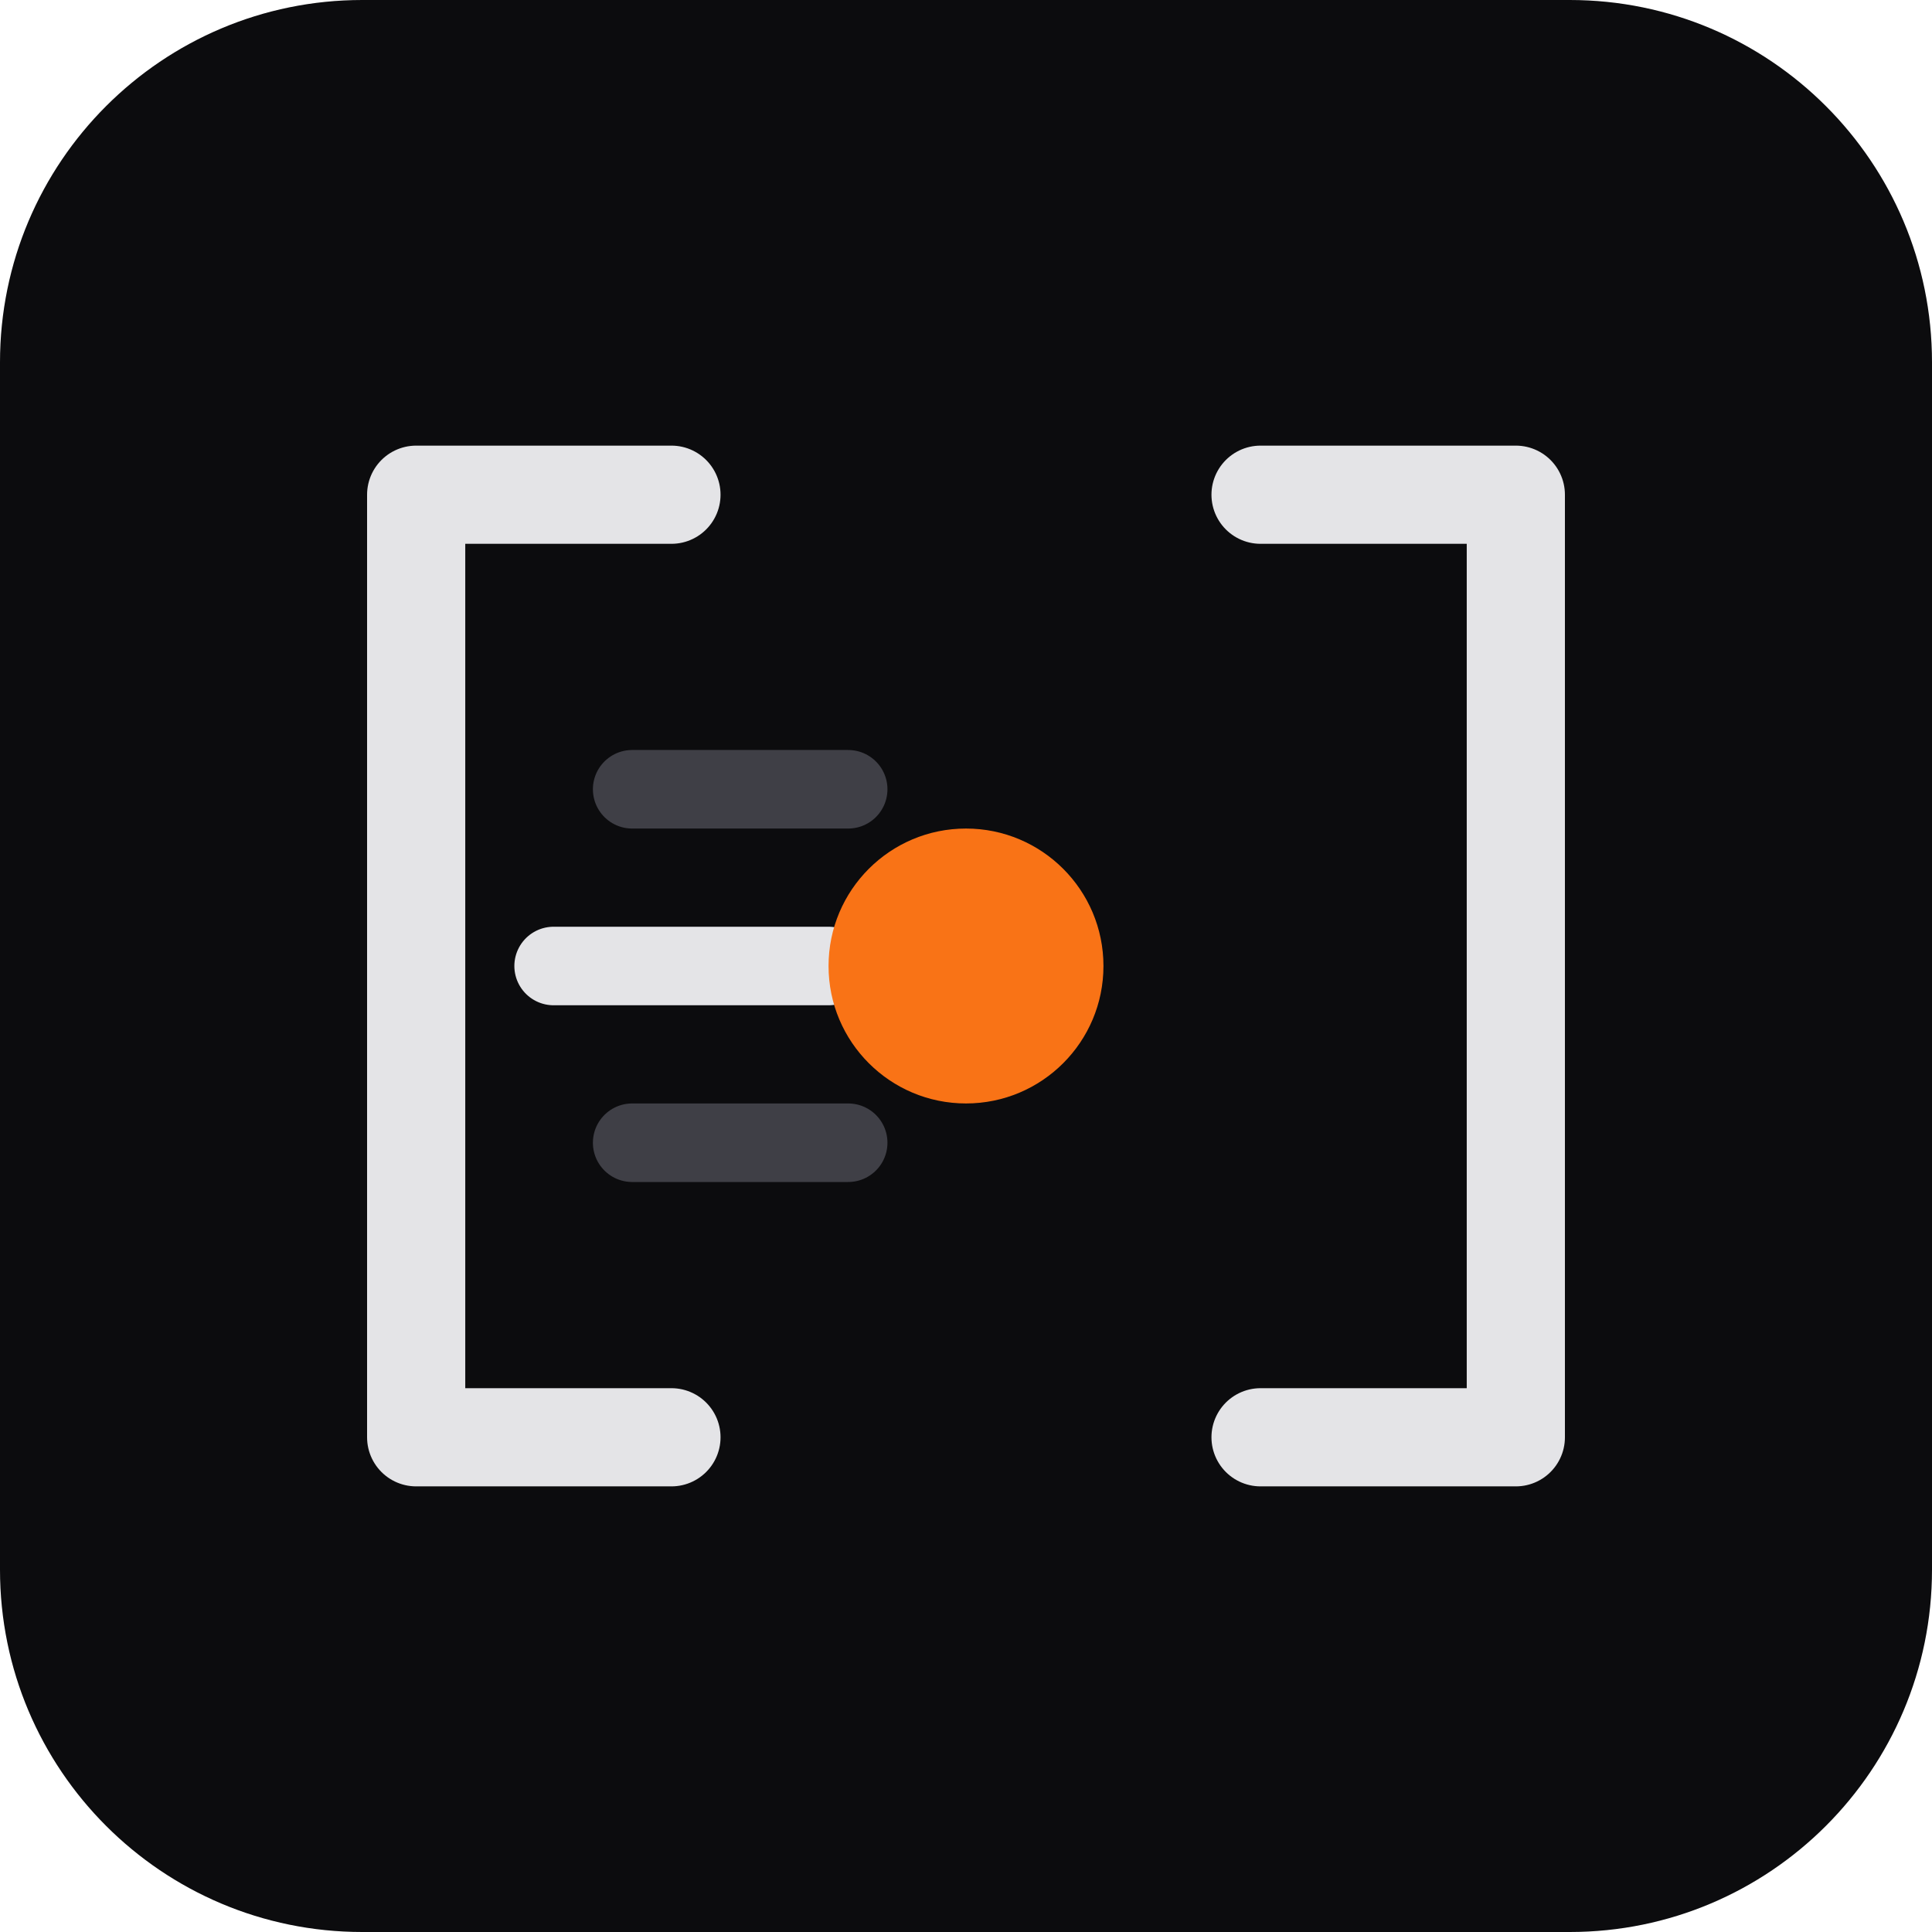
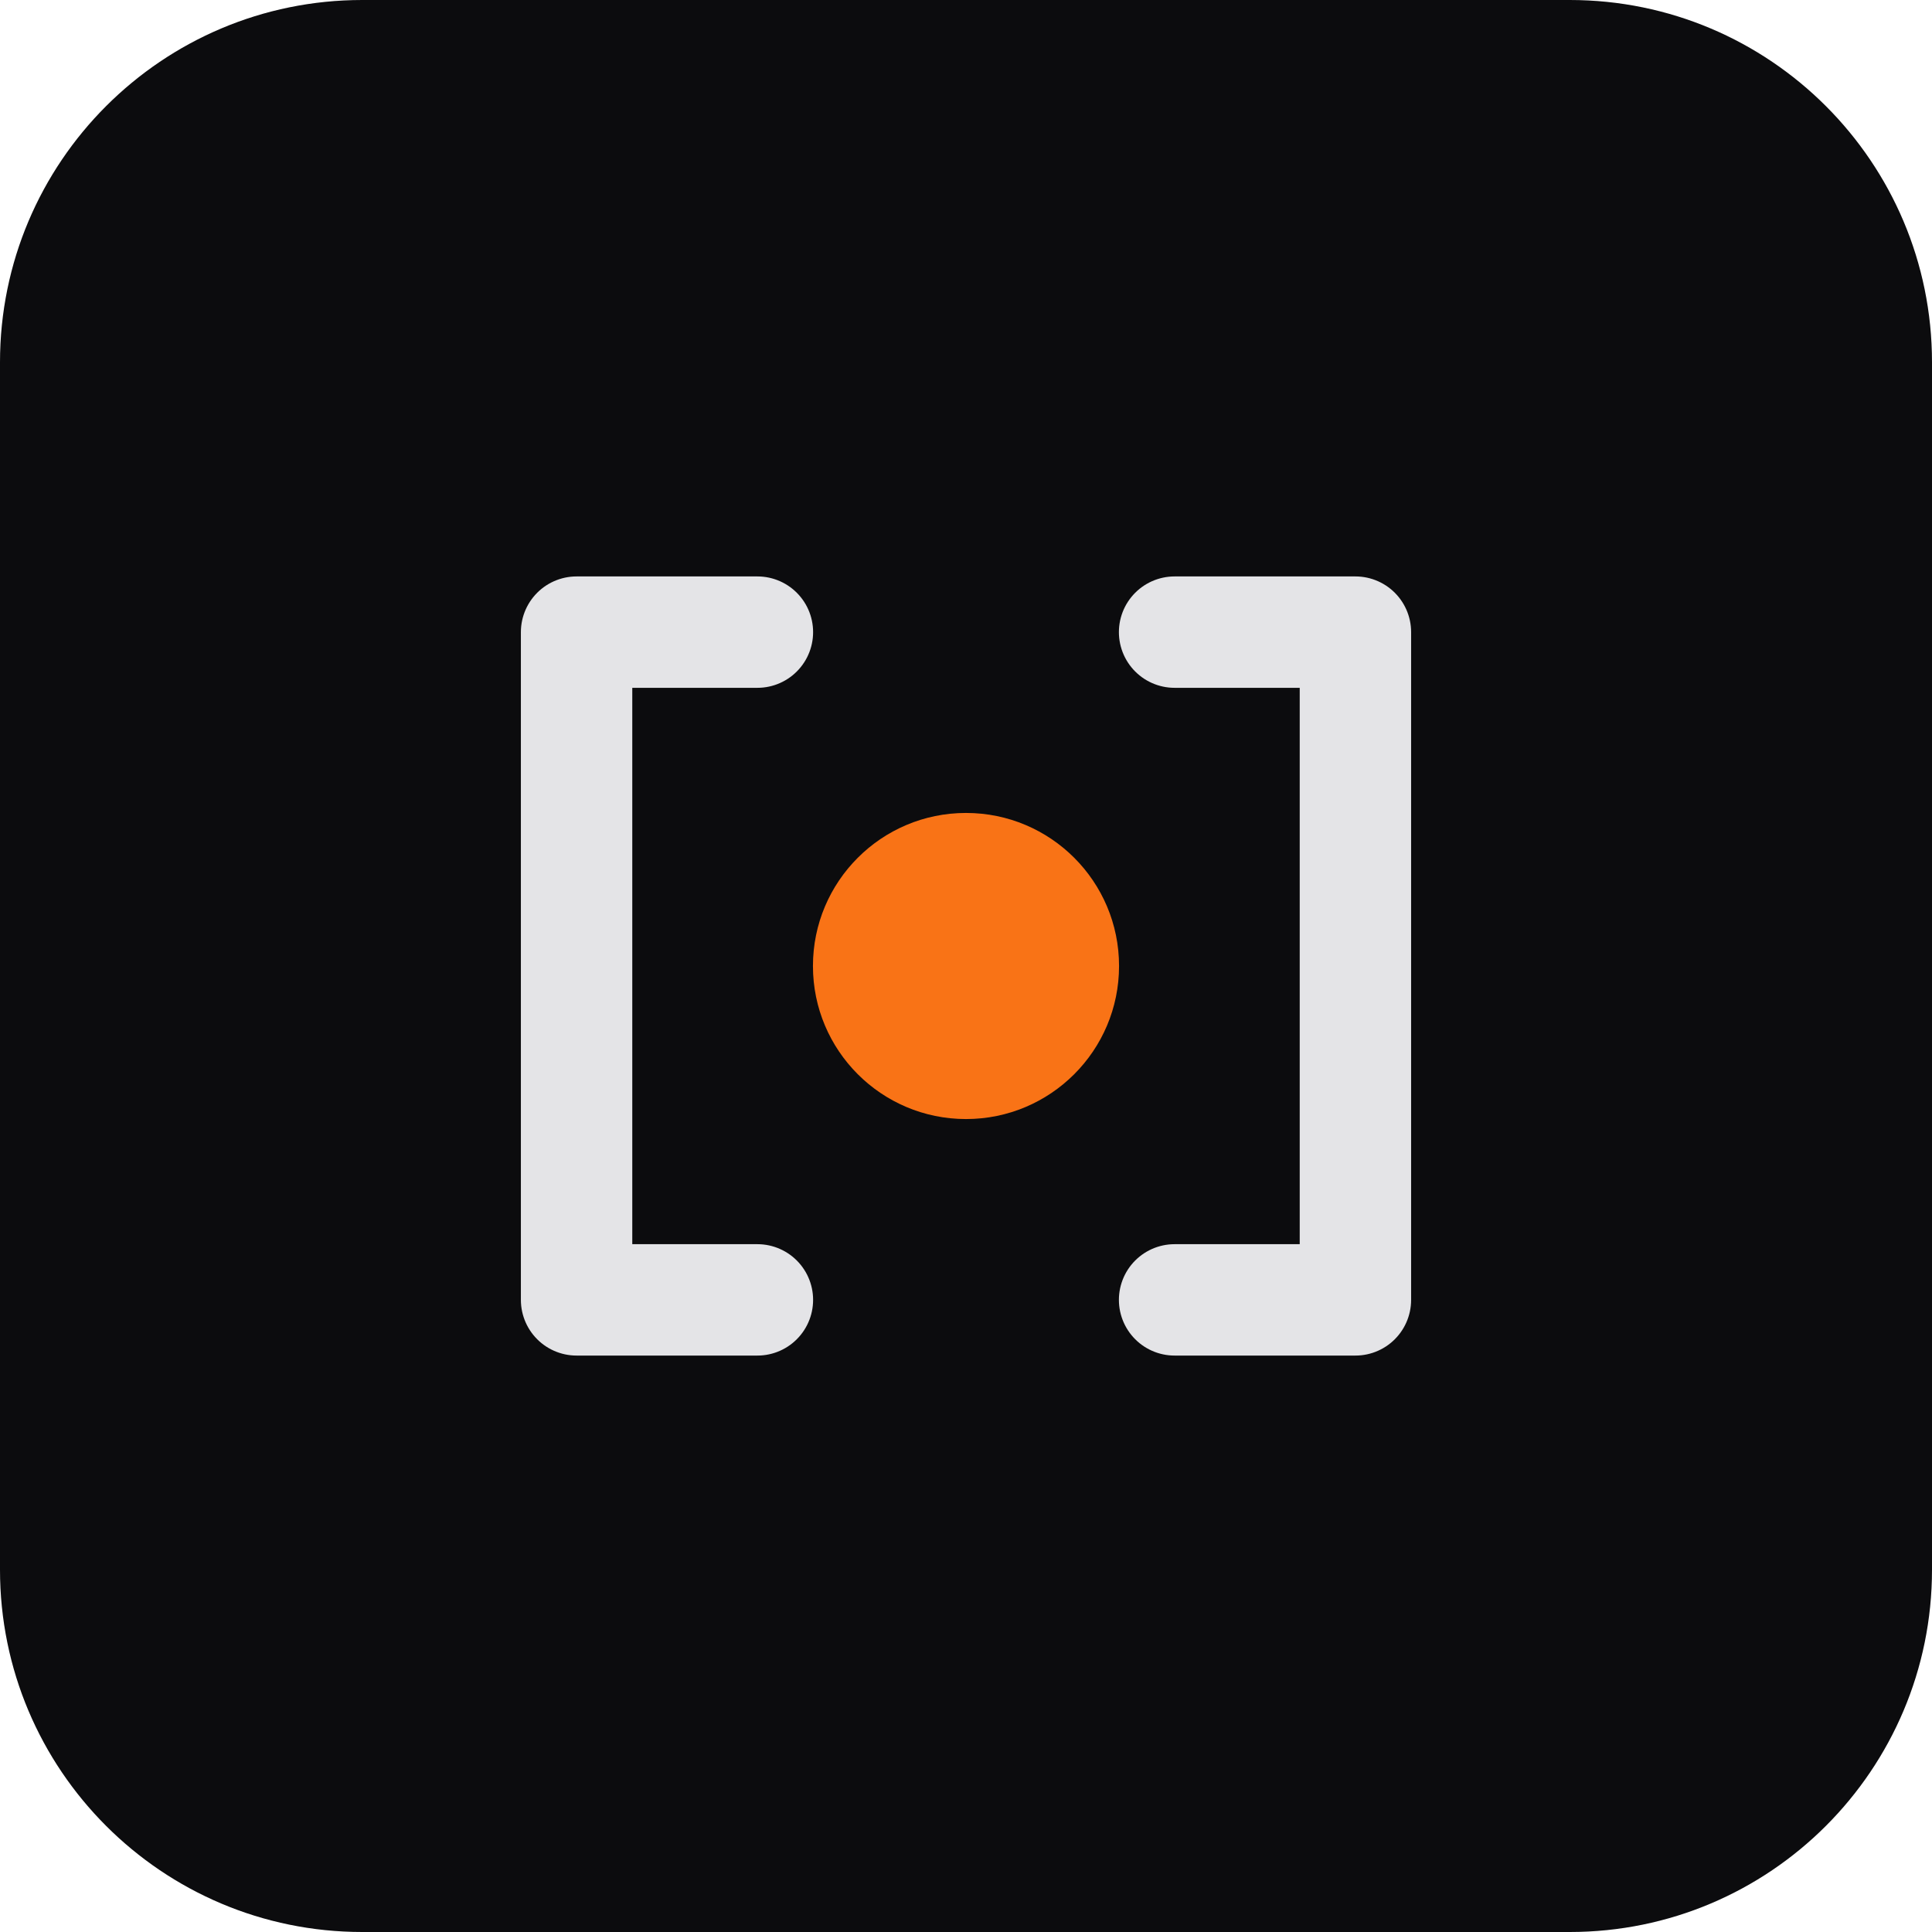
<svg xmlns="http://www.w3.org/2000/svg" width="64" height="64" viewBox="0 0 64 64">
-   <rect width="64" height="64" rx="12" fill="#0C0C0E" />
-   <g transform="translate(32,32) scale(0.6504918)">
-     <path d="M-15 -24 H-28 V24 H-15" fill="none" stroke="#E4E4E7" stroke-width="5" stroke-linecap="round" stroke-linejoin="round" />
-     <path d="M15 -24 H28 V24 H15" fill="none" stroke="#E4E4E7" stroke-width="5" stroke-linecap="round" stroke-linejoin="round" />
-     <line x1="-17" y1="-9" x2="-6" y2="-9" stroke="#3F3F46" stroke-width="4" stroke-linecap="round" />
-     <line x1="-21" y1="0" x2="-7" y2="0" stroke="#E4E4E7" stroke-width="4" stroke-linecap="round" />
-     <line x1="-17" y1="9" x2="-6" y2="9" stroke="#3F3F46" stroke-width="4" stroke-linecap="round" />
-     <circle cx="0" cy="0" r="7" fill="#F97316" />
-   </g>
+   <rect x="0" y="0" width="64" height="64" rx="12" ry="12" fill="#0C0C0E" />
+   <path d="M25.09 20.94 L19.1 20.94 L19.1 43.06 L25.09 43.06" fill="none" stroke="#E4E4E7" stroke-width="3.69" stroke-linecap="round" stroke-linejoin="round" />
+   <path d="M38.91 20.94 L44.9 20.94 L44.9 43.06 L38.91 43.06" fill="none" stroke="#E4E4E7" stroke-width="3.69" stroke-linecap="round" stroke-linejoin="round" />
+   <circle cx="32" cy="32" r="5.07" fill="#F97316" />
</svg>
